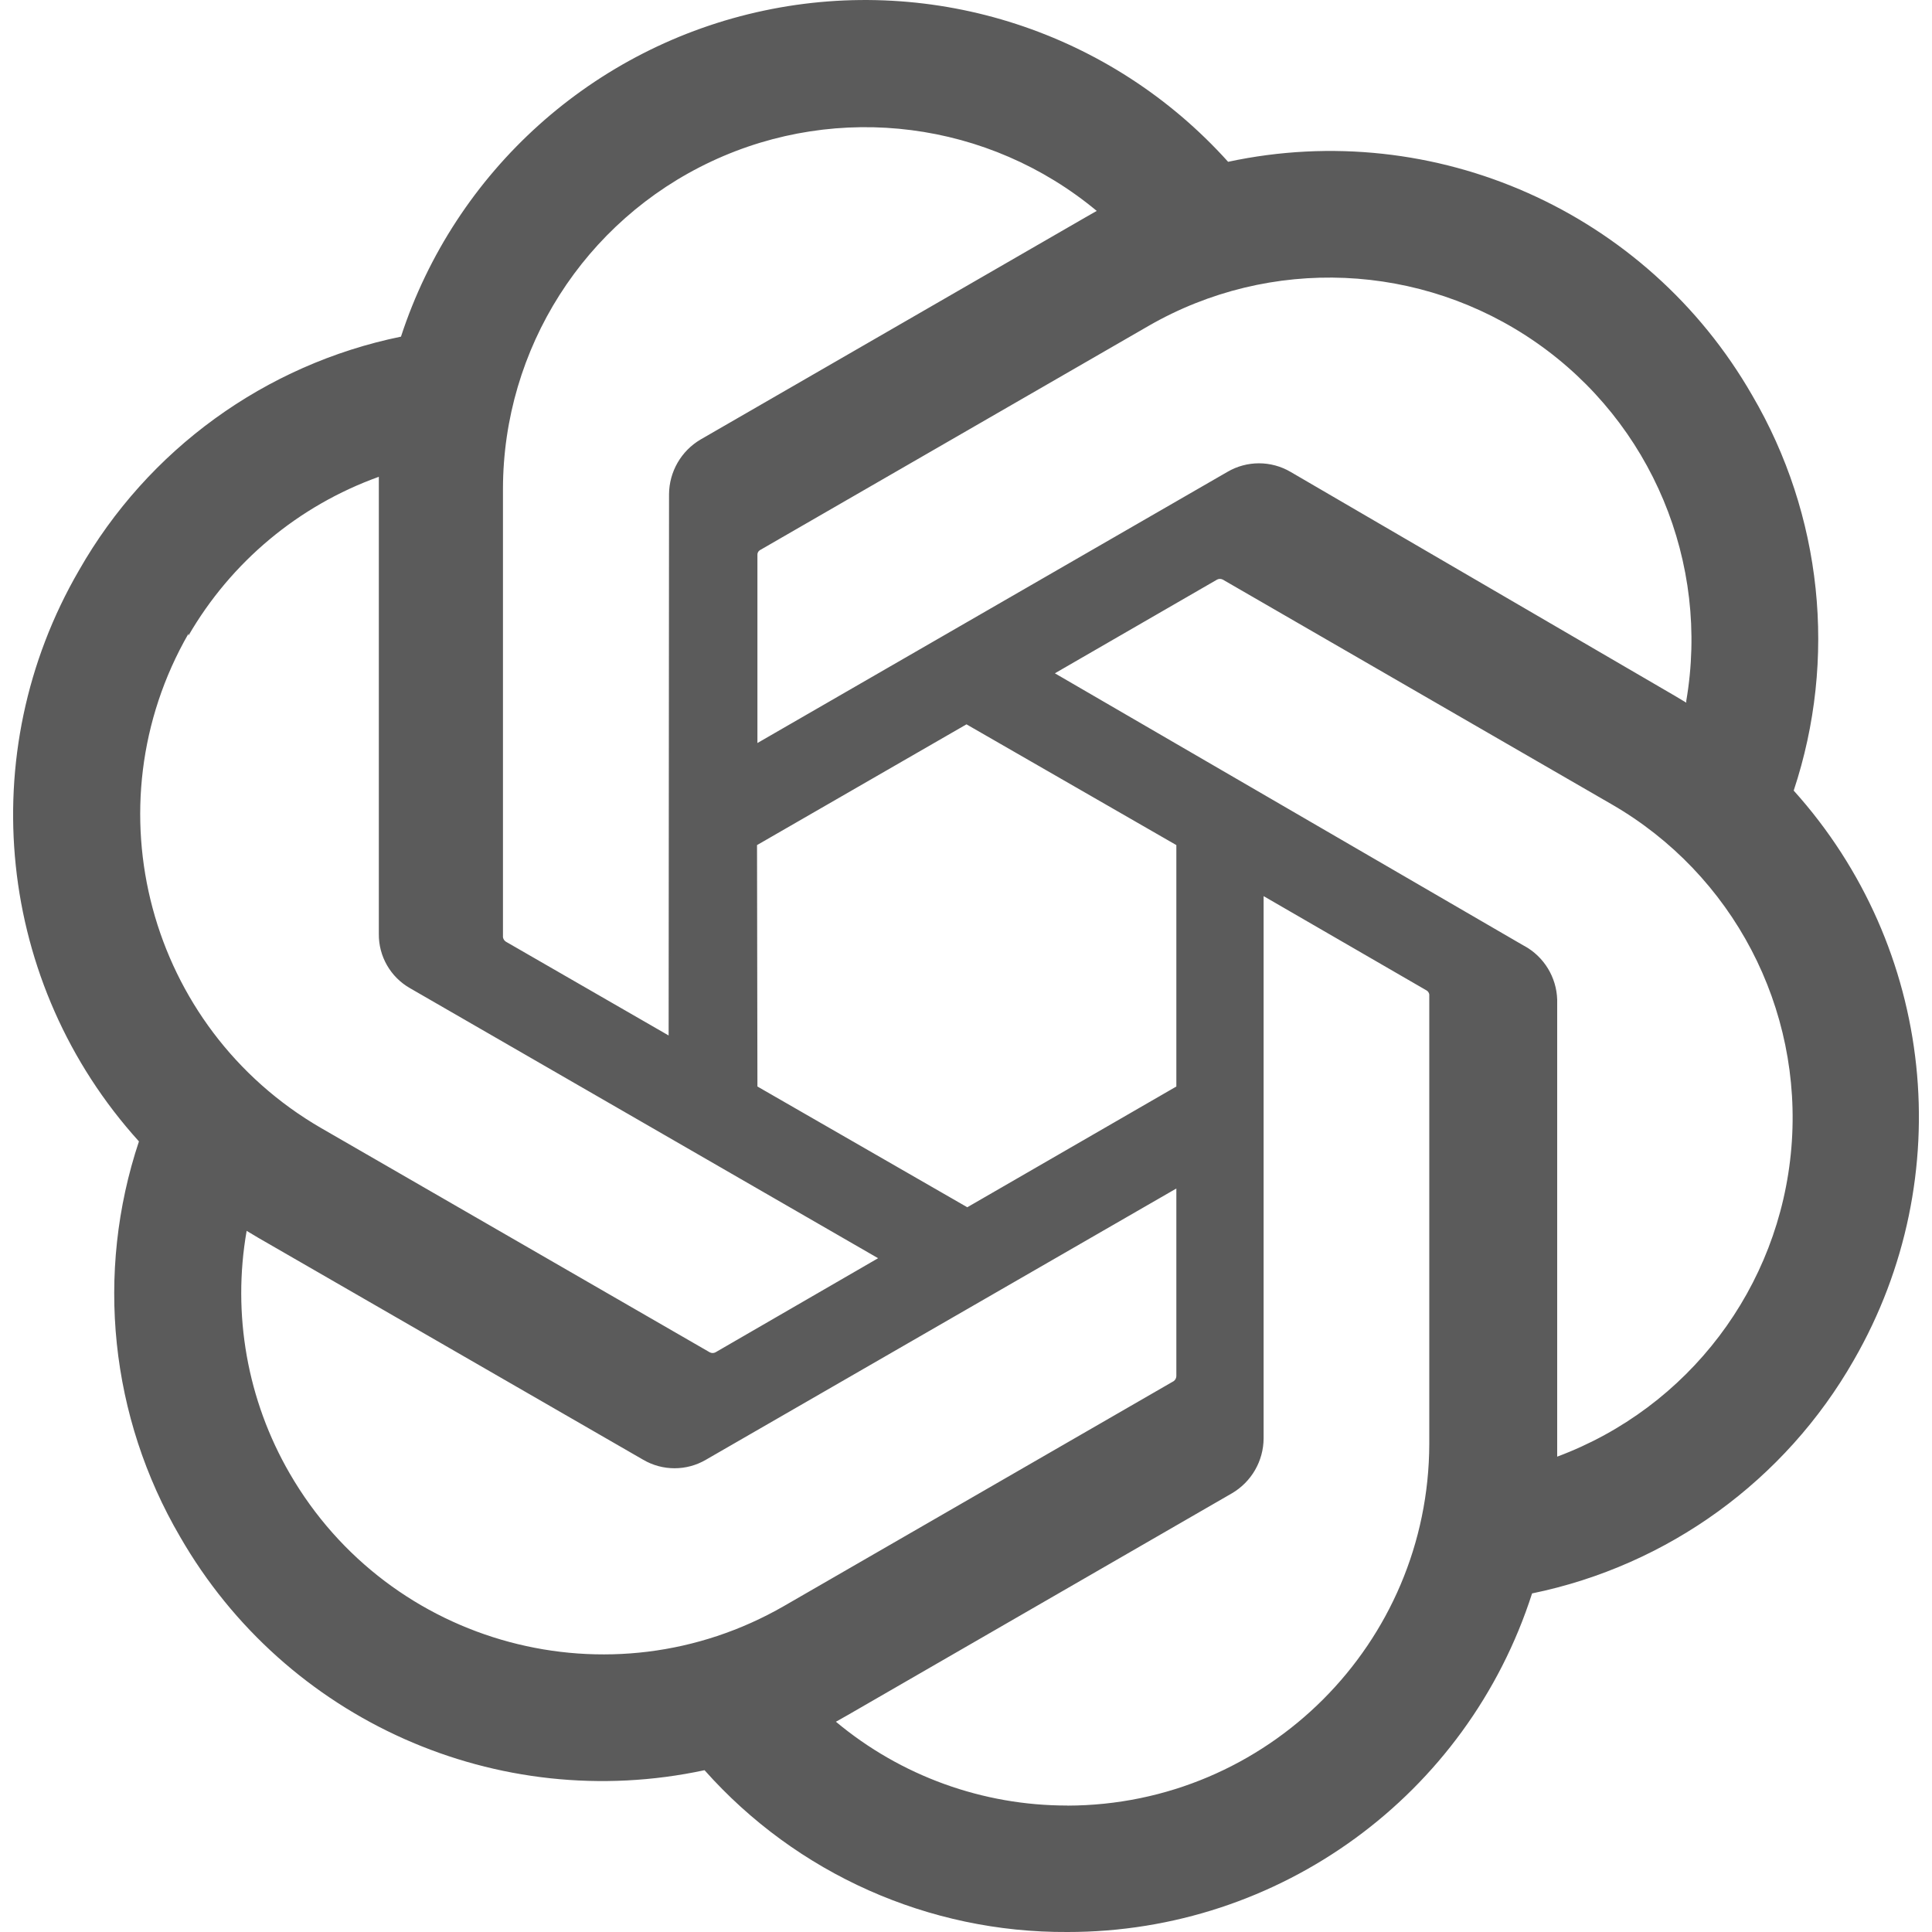
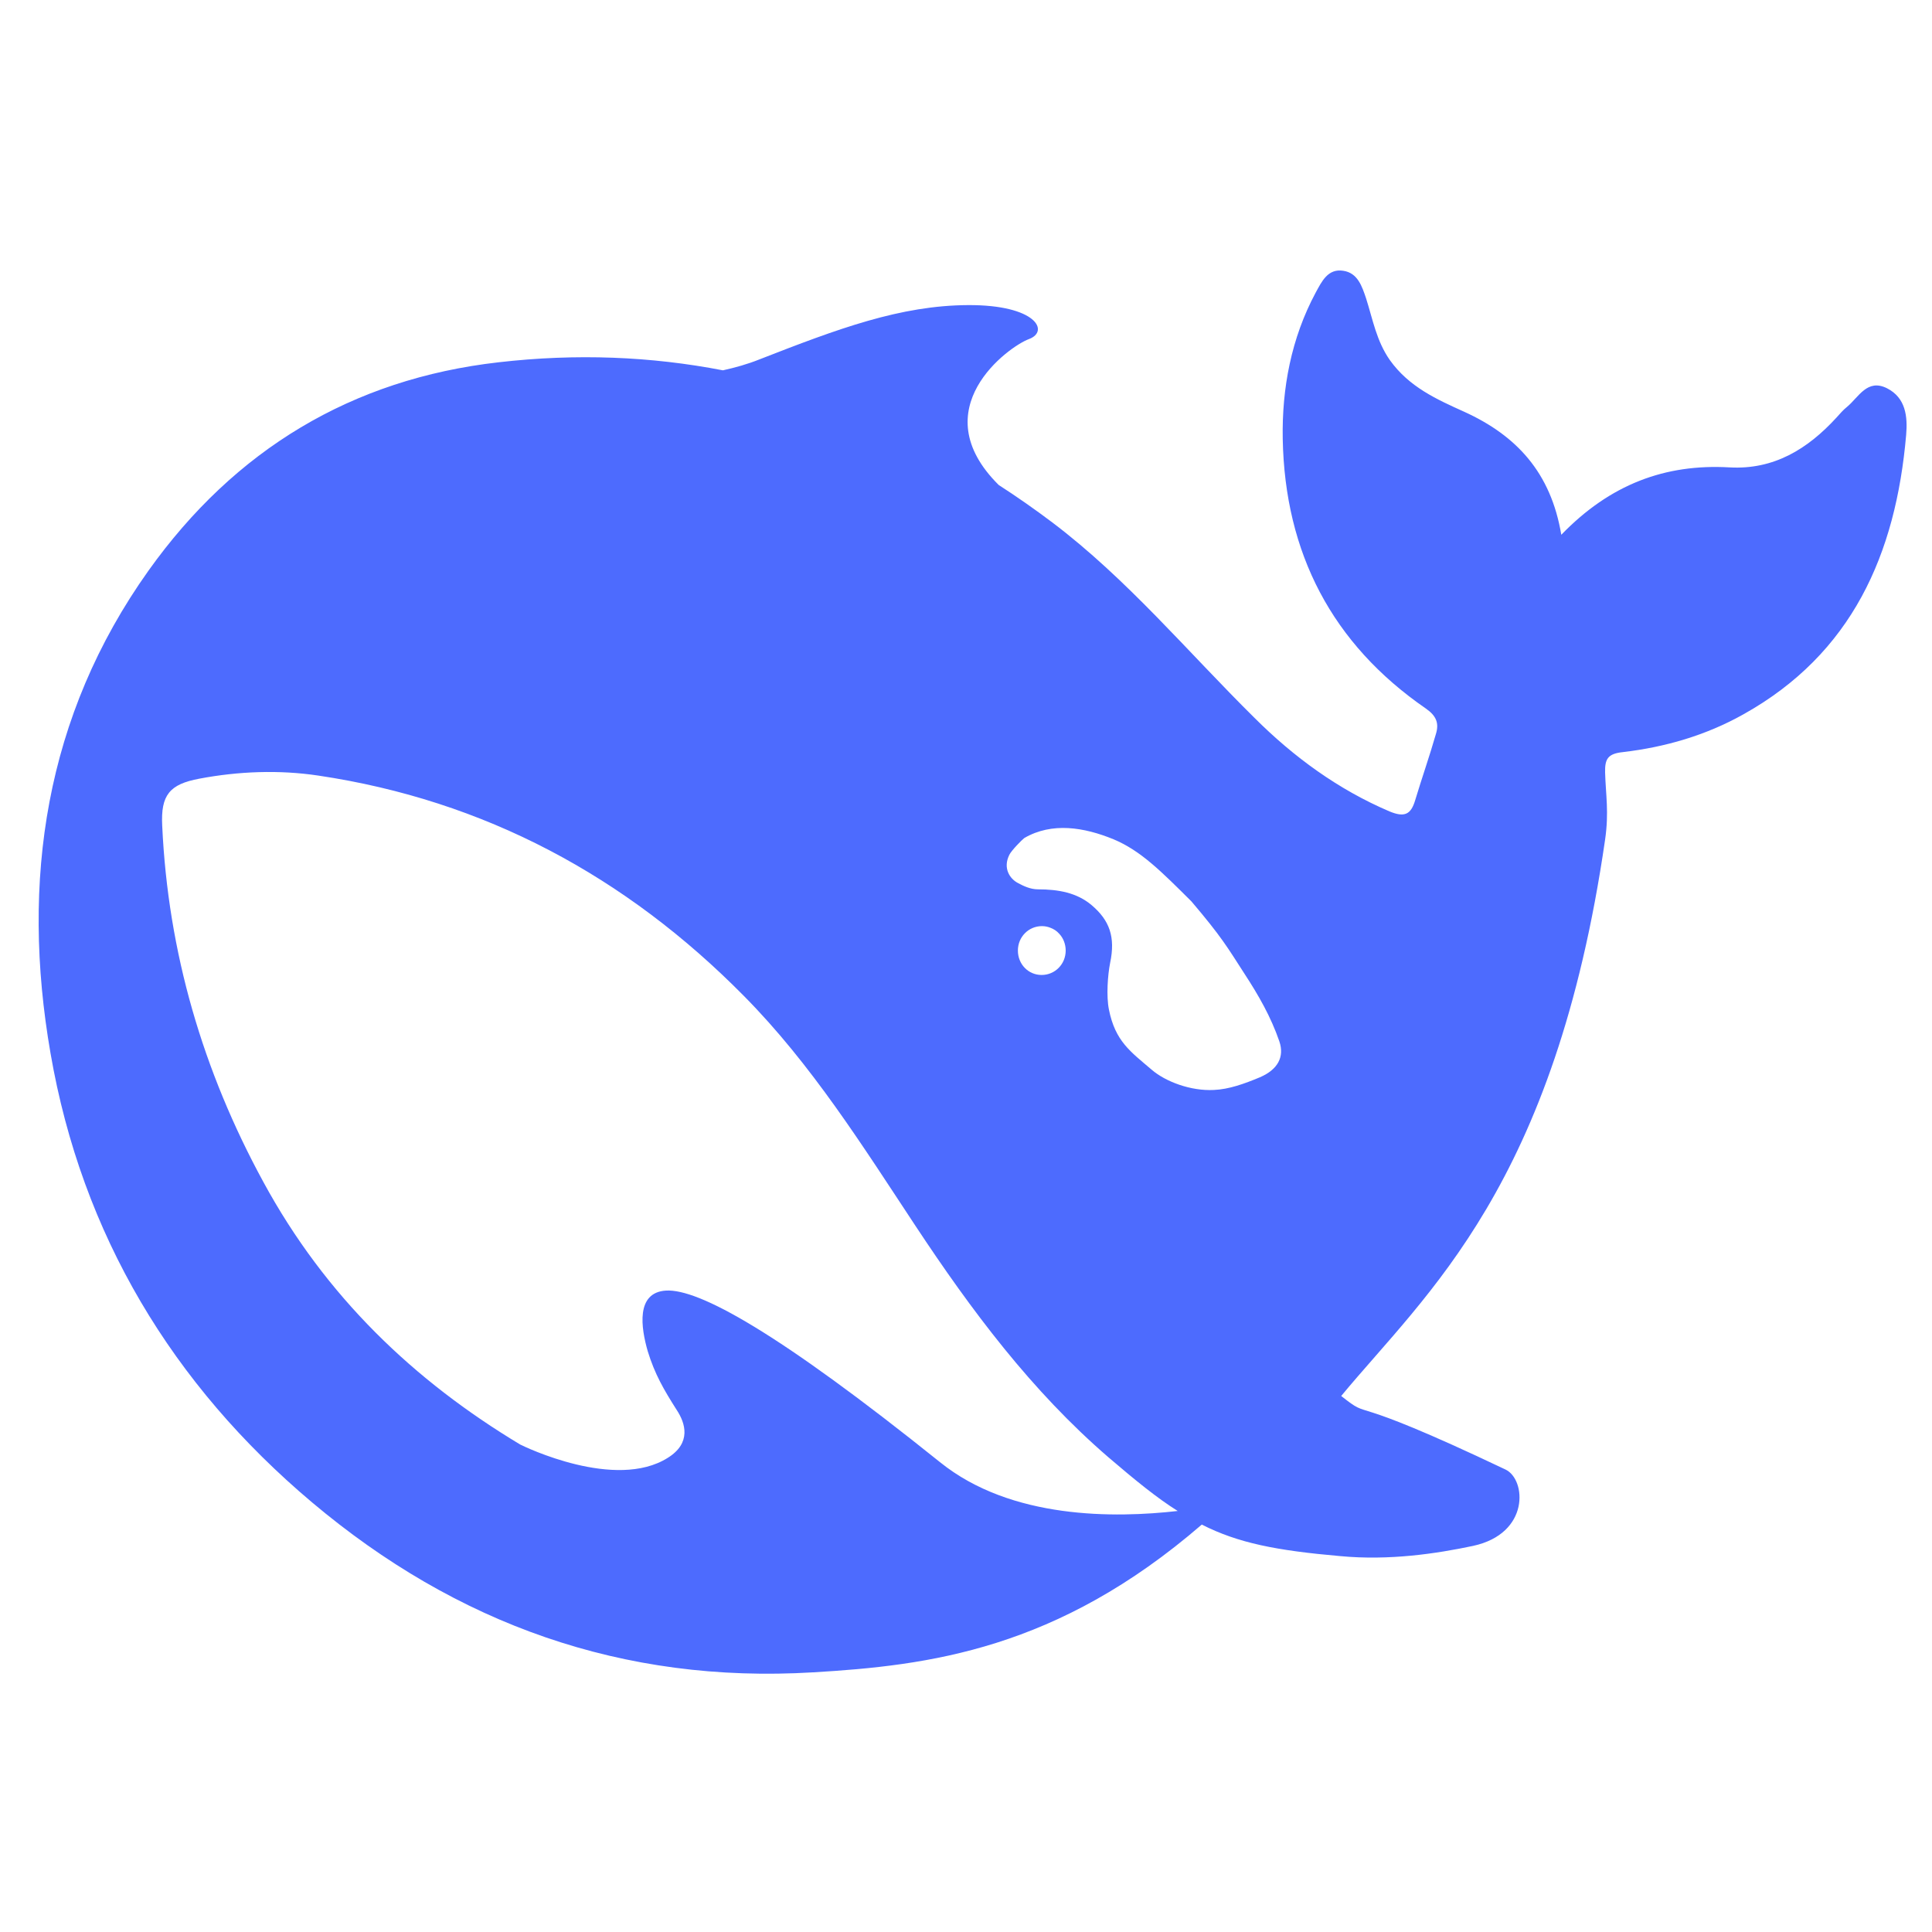
- <svg xmlns="http://www.w3.org/2000/svg" width="16" height="16" viewBox="0 0 24 24">
-   <path fill="#5B5B5B" d="M22.282 9.821a5.985 5.985 0 0 0-.516-4.911 6.046 6.046 0 0 0-6.51-2.9A6.065 6.065 0 0 0 4.981 4.182a5.985 5.985 0 0 0-3.998 2.9 6.046 6.046 0 0 0 .743 7.097 5.98 5.98 0 0 0 .511 4.911 6.051 6.051 0 0 0 6.515 2.9A5.985 5.985 0 0 0 13.26 24a6.056 6.056 0 0 0 5.772-4.206 5.989 5.989 0 0 0 3.998-2.9 6.056 6.056 0 0 0-.748-7.073zm-9.022 12.608a4.476 4.476 0 0 1-2.876-1.041l.142-.08 4.778-2.758a.795.795 0 0 0 .393-.681v-6.737l2.02 1.169a.071.071 0 0 1 .038.052v5.583a4.504 4.504 0 0 1-4.495 4.494zm-9.661-4.125a4.471 4.471 0 0 1-.535-3.014l.142.085 4.783 2.758a.771.771 0 0 0 .781 0l5.843-3.369v2.332a.08.08 0 0 1-.033.061L9.74 19.95a4.499 4.499 0 0 1-6.141-1.646zM2.341 7.896a4.485 4.485 0 0 1 2.365-1.973V11.6a.766.766 0 0 0 .388.676l5.814 3.354-2.02 1.169a.076.076 0 0 1-.071 0l-4.83-2.787A4.504 4.504 0 0 1 2.341 7.872zm16.596 3.856L13.104 8.364 15.119 7.2a.076.076 0 0 1 .071 0l4.83 2.791a4.494 4.494 0 0 1-.676 8.104v-5.677a.79.79 0 0 0-.407-.667zm2.011-3.023l-.142-.085-4.774-2.782a.776.776 0 0 0-.785 0L9.409 9.23V6.897a.066.066 0 0 1 .028-.061l4.83-2.787a4.499 4.499 0 0 1 6.68 4.66zM8.306 12.863l-2.02-1.164a.08.08 0 0 1-.038-.057V6.074a4.499 4.499 0 0 1 7.376-3.454l-.142.081L8.704 5.459a.795.795 0 0 0-.393.681zm1.098-2.365l2.602-1.5 2.607 1.5v2.999l-2.597 1.5-2.607-1.5z" />
+ <svg xmlns="http://www.w3.org/2000/svg" width="16" height="16" viewBox="0 0 50 50">
+   <path fill="#4D6BFE" d="M48.835 10.048C48.323 9.792 48.102 10.28 47.803 10.528C47.701 10.608 47.614 10.712 47.527 10.808C46.779 11.624 45.905 12.16 44.762 12.096C43.092 12 41.666 12.536 40.406 13.84C40.138 12.232 39.248 11.272 37.893 10.656C37.184 10.336 36.467 10.016 35.97 9.32C35.623 8.824 35.529 8.272 35.356 7.728C35.246 7.4 35.135 7.064 34.765 7.008C34.363 6.944 34.206 7.288 34.048 7.576C33.418 8.752 33.173 10.048 33.197 11.36C33.252 14.312 34.474 16.664 36.9 18.336C37.176 18.528 37.247 18.72 37.16 19C36.995 19.576 36.797 20.136 36.624 20.712C36.514 21.08 36.349 21.16 35.962 21C34.631 20.432 33.481 19.592 32.464 18.576C30.739 16.872 29.179 14.992 27.233 13.52C26.776 13.176 26.319 12.856 25.847 12.552C23.862 10.584 26.107 8.968 26.627 8.776C27.17 8.576 26.816 7.888 25.059 7.896C23.302 7.904 21.695 8.504 19.647 9.304C19.348 9.424 19.032 9.512 18.709 9.584C16.85 9.224 14.92 9.144 12.903 9.376C9.106 9.808 6.073 11.64 3.843 14.768C1.165 18.528 0.534 22.8 1.307 27.256C2.118 31.952 4.466 35.84 8.074 38.88C11.816 42.032 16.125 43.576 21.041 43.28C24.027 43.104 27.352 42.696 31.102 39.456C32.047 39.936 33.04 40.128 34.686 40.272C35.955 40.392 37.176 40.208 38.121 40.008C39.602 39.688 39.499 38.288 38.964 38.032C34.623 35.968 35.576 36.808 34.71 36.128C36.916 33.464 40.24 30.696 41.54 21.728C41.643 21.016 41.556 20.568 41.54 19.992C41.532 19.64 41.611 19.504 42.005 19.464C43.092 19.336 44.148 19.032 45.117 18.488C47.929 16.92 49.064 14.344 49.331 11.256C49.371 10.784 49.324 10.296 48.835 10.048ZM24.326 37.84C20.12 34.464 18.079 33.352 17.236 33.4C16.448 33.448 16.59 34.368 16.763 34.968C16.944 35.56 17.181 35.968 17.512 36.488C17.74 36.832 17.898 37.344 17.283 37.728C15.928 38.584 13.573 37.44 13.462 37.384C10.721 35.736 8.428 33.56 6.813 30.584C5.253 27.72 4.348 24.648 4.198 21.368C4.158 20.576 4.387 20.296 5.159 20.152C6.175 19.96 7.223 19.92 8.239 20.072C12.533 20.712 16.189 22.672 19.253 25.776C21.002 27.544 22.325 29.656 23.689 31.72C25.138 33.912 26.698 36 28.683 37.712C29.384 38.312 29.943 38.768 30.479 39.104C28.864 39.288 26.17 39.328 24.326 37.84ZM26.343 24.6C26.343 24.248 26.619 23.968 26.966 23.968C27.044 23.968 27.115 23.984 27.178 24.008C27.265 24.04 27.344 24.088 27.407 24.16C27.517 24.272 27.58 24.432 27.58 24.6C27.58 24.952 27.304 25.232 26.957 25.232C26.611 25.232 26.343 24.952 26.343 24.6ZM32.606 27.88C32.205 28.048 31.803 28.192 31.416 28.208C30.818 28.24 30.164 27.992 29.81 27.688C29.258 27.216 28.864 26.952 28.699 26.128C28.628 25.776 28.668 25.232 28.73 24.92C28.872 24.248 28.714 23.816 28.25 23.424C27.872 23.104 27.391 23.016 26.863 23.016C26.666 23.016 26.485 22.928 26.351 22.856C26.13 22.744 25.949 22.464 26.123 22.12C26.178 22.008 26.446 21.736 26.509 21.688C27.226 21.272 28.053 21.408 28.817 21.72C29.526 22.016 30.061 22.56 30.834 23.328C31.622 24.256 31.763 24.512 32.212 25.208C32.567 25.752 32.89 26.312 33.11 26.952C33.245 27.352 33.071 27.68 32.606 27.88Z" />
</svg>
